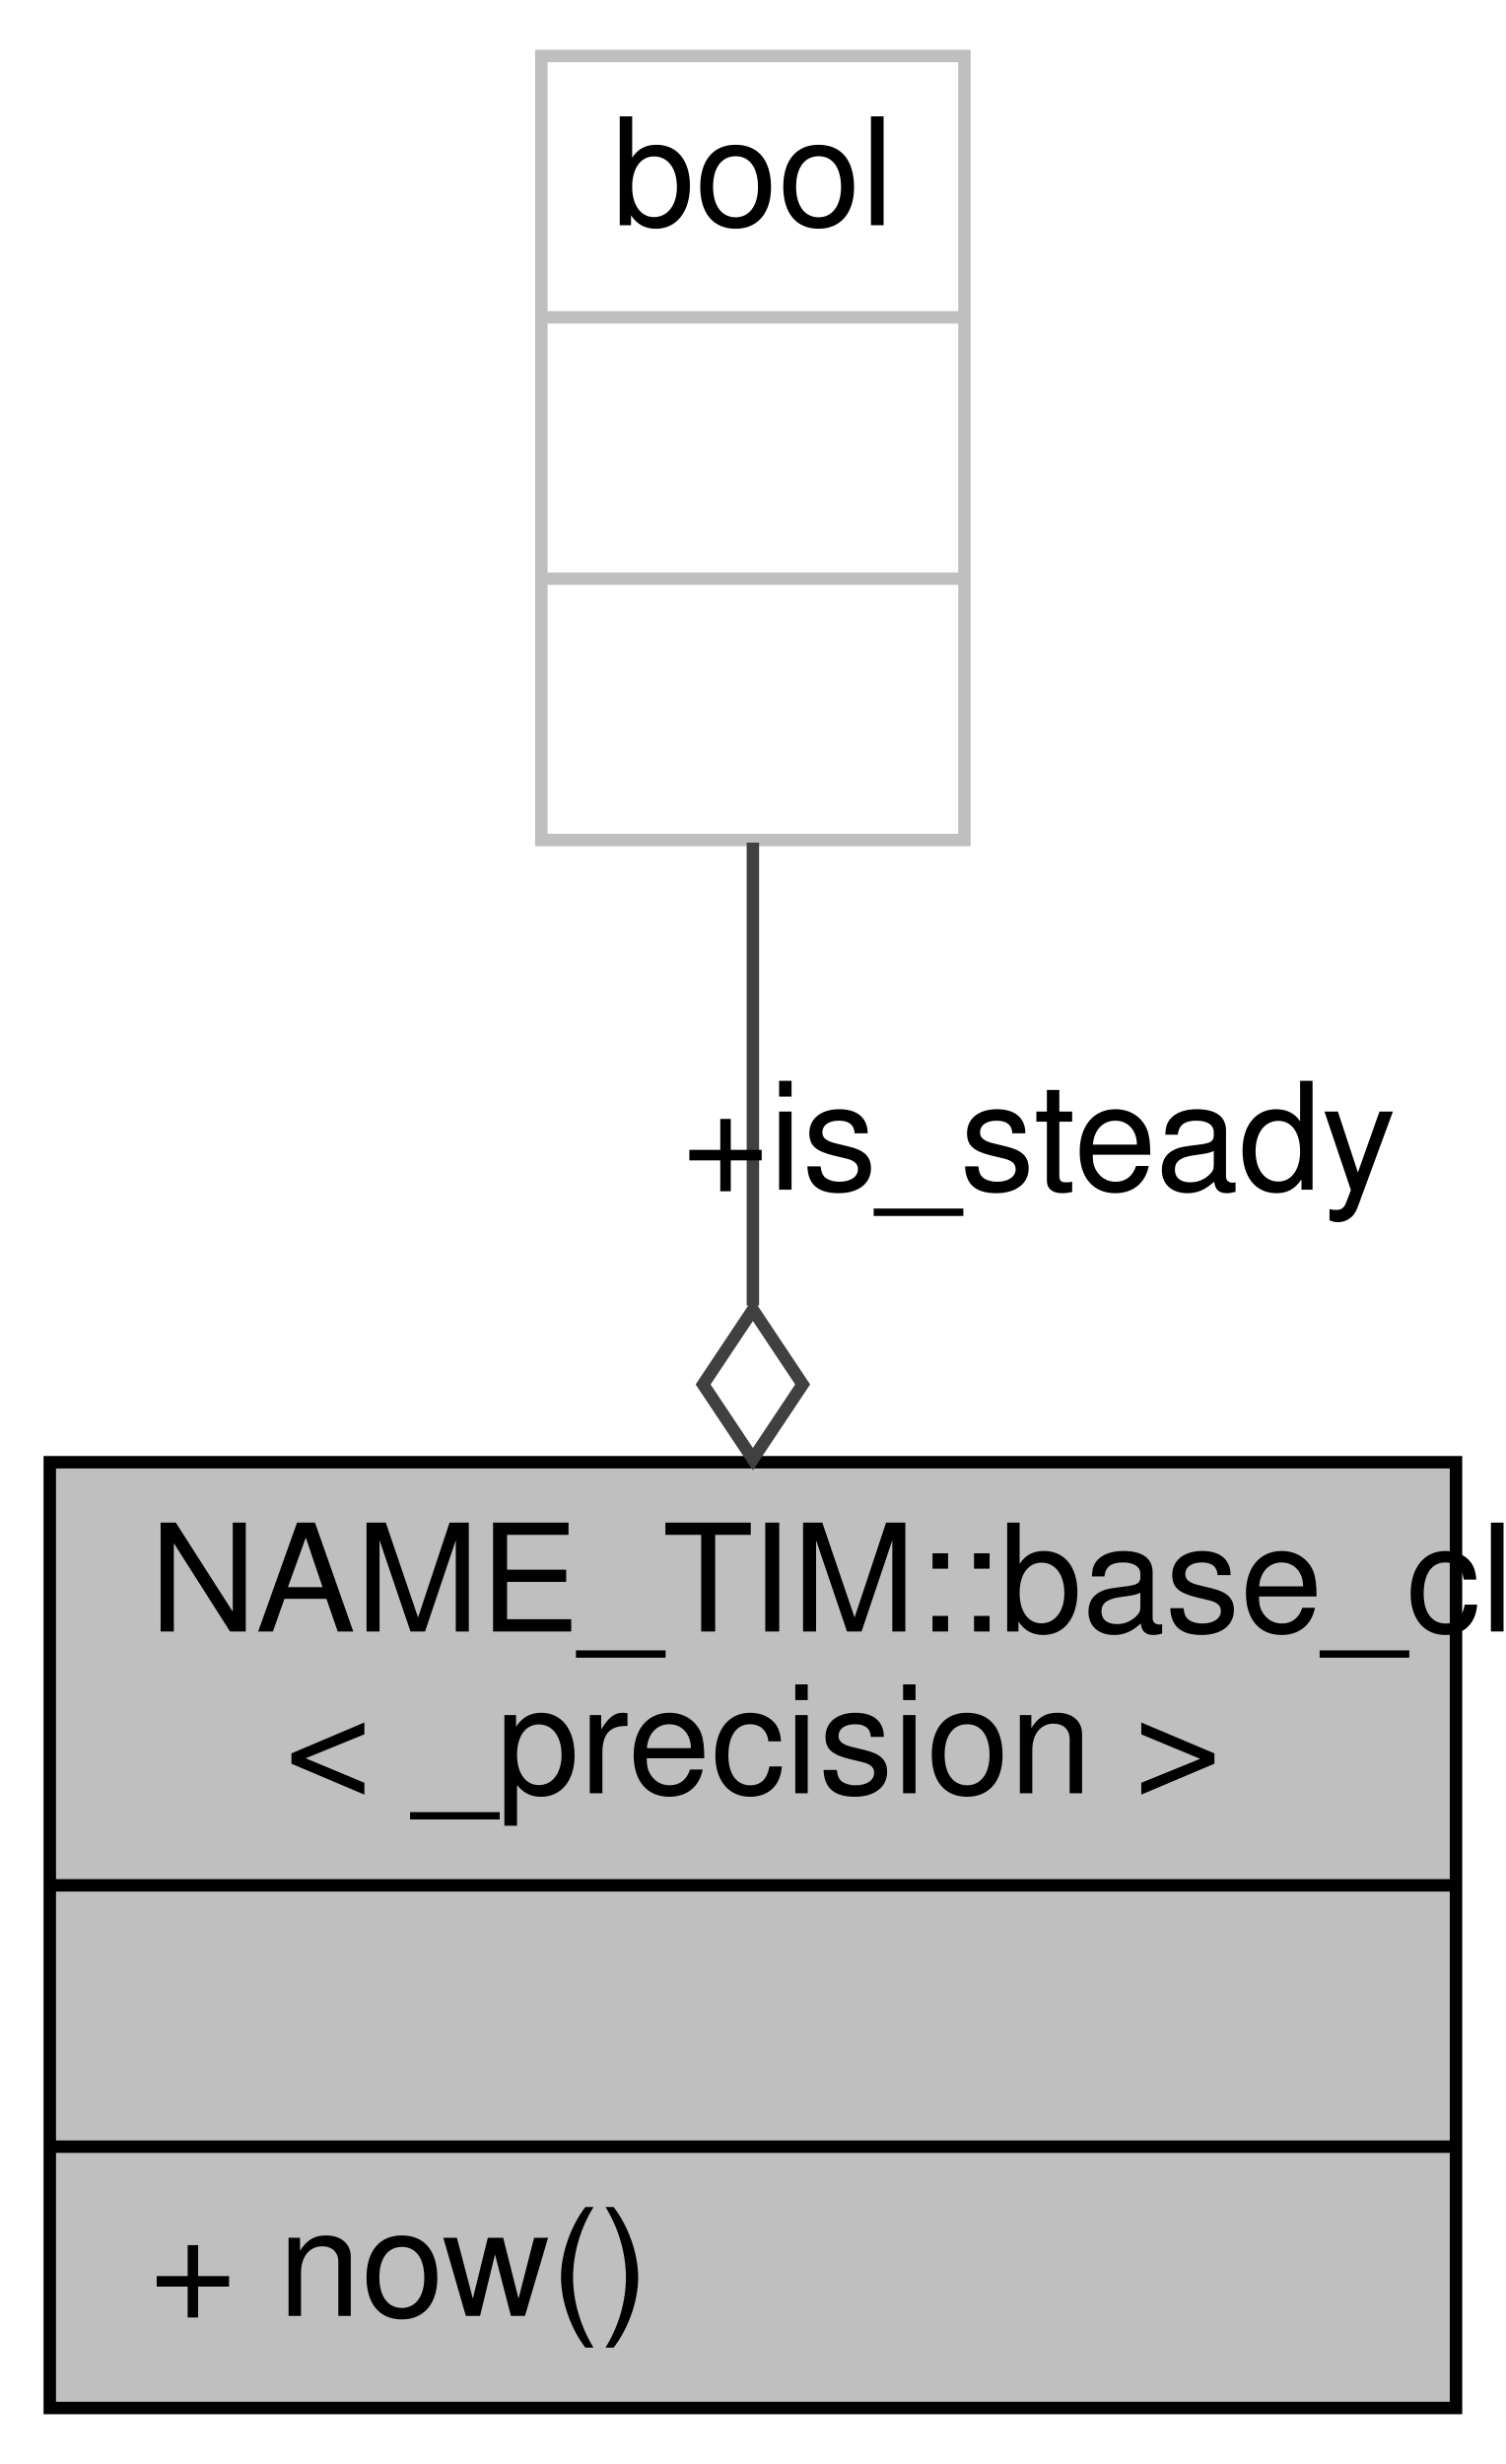
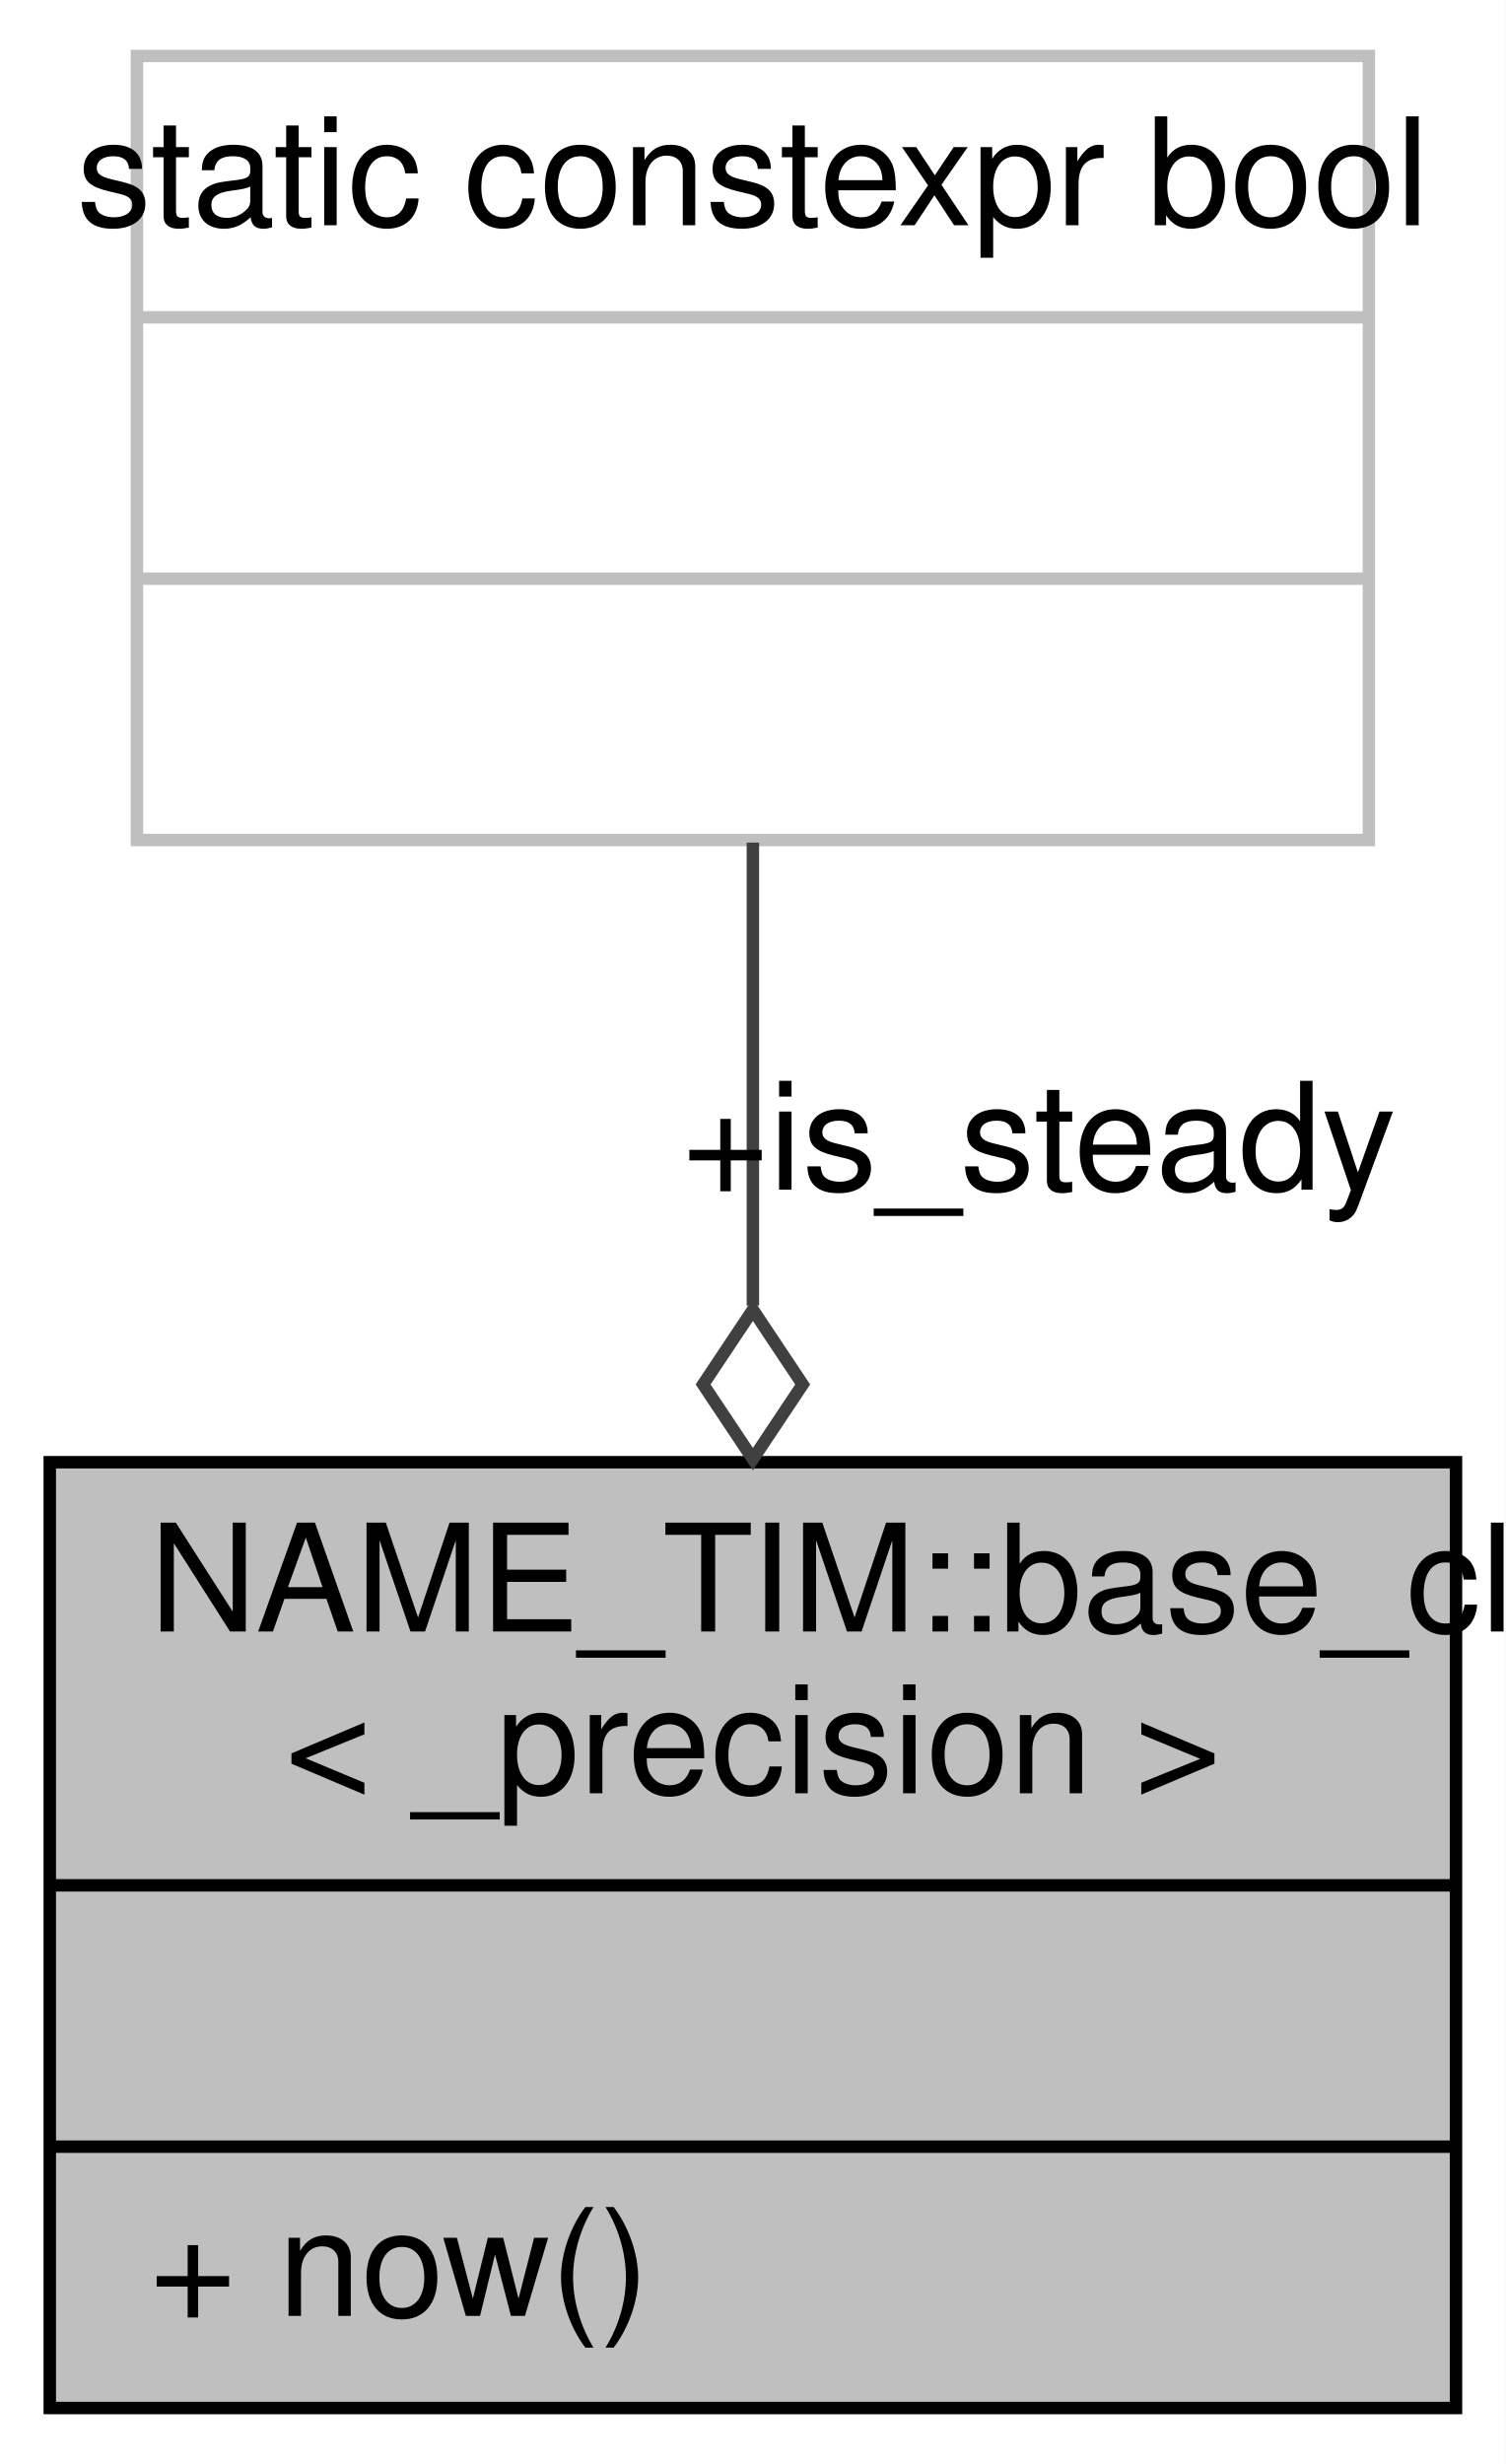
<svg xmlns="http://www.w3.org/2000/svg" width="121pt" height="198pt" viewBox="0.00 0.00 121.00 198.00">
  <g id="graph0" class="graph" transform="scale(1 1) rotate(0) translate(4 194)">
    <polygon fill="#ffffff" stroke="transparent" points="-4,4 -4,-194 117,-194 117,4 -4,4" />
    <g id="node1" class="node">
      <polygon fill="#bfbfbf" stroke="#000000" points="0,-.5 0,-76.5 113,-76.5 113,-.5 0,-.5" />
      <text text-anchor="start" x="8" y="-62.9" font-family="Helvetica,sans-Serif" font-size="12.00" fill="#000000">NAME_TIM::base_clock</text>
      <text text-anchor="middle" x="56.5" y="-49.9" font-family="Helvetica,sans-Serif" font-size="12.00" fill="#000000">&lt; _precision &gt;</text>
      <polyline fill="none" stroke="#000000" points="0,-42.5 113,-42.5 " />
      <text text-anchor="middle" x="56.5" y="-28.9" font-family="Helvetica,sans-Serif" font-size="12.00" fill="#000000"> </text>
      <polyline fill="none" stroke="#000000" points="0,-21.5 113,-21.5 " />
      <text text-anchor="start" x="8" y="-7.9" font-family="Helvetica,sans-Serif" font-size="12.00" fill="#000000">+ now()</text>
    </g>
    <g id="node2" class="node">
-       <polygon fill="#ffffff" stroke="#bfbfbf" points="39.5,-126.5 39.5,-189.5 73.5,-189.5 73.5,-126.5 39.5,-126.5" />
-       <text text-anchor="middle" x="56.5" y="-175.9" font-family="Helvetica,sans-Serif" font-size="12.00" fill="#000000">bool</text>
-       <polyline fill="none" stroke="#bfbfbf" points="39.5,-168.5 73.5,-168.5 " />
+       <polygon fill="#ffffff" stroke="#bfbfbf" points="7,-126.5 7,-189.5 106,-189.5 106,-126.5 7,-126.5" />
+       <text text-anchor="middle" x="56.5" y="-175.9" font-family="Helvetica,sans-Serif" font-size="12.00" fill="#000000">static constexpr bool</text>
+       <polyline fill="none" stroke="#bfbfbf" points="7,-168.5 106,-168.5 " />
      <text text-anchor="middle" x="56.5" y="-154.9" font-family="Helvetica,sans-Serif" font-size="12.00" fill="#000000"> </text>
-       <polyline fill="none" stroke="#bfbfbf" points="39.5,-147.5 73.5,-147.5 " />
+       <polyline fill="none" stroke="#bfbfbf" points="7,-147.5 106,-147.5 " />
      <text text-anchor="middle" x="56.5" y="-133.9" font-family="Helvetica,sans-Serif" font-size="12.00" fill="#000000"> </text>
    </g>
    <g id="edge1" class="edge">
      <path fill="none" stroke="#404040" d="M56.5,-126.29C56.5,-114.881 56.5,-101.708 56.5,-89.093" />
      <polygon fill="none" stroke="#404040" points="56.5,-88.75 52.5,-82.75 56.5,-76.75 60.5,-82.75 56.5,-88.75" />
      <text text-anchor="middle" x="79.5" y="-98.4" font-family="Helvetica,sans-Serif" font-size="12.00" fill="#000000"> +is_steady</text>
    </g>
  </g>
</svg>
